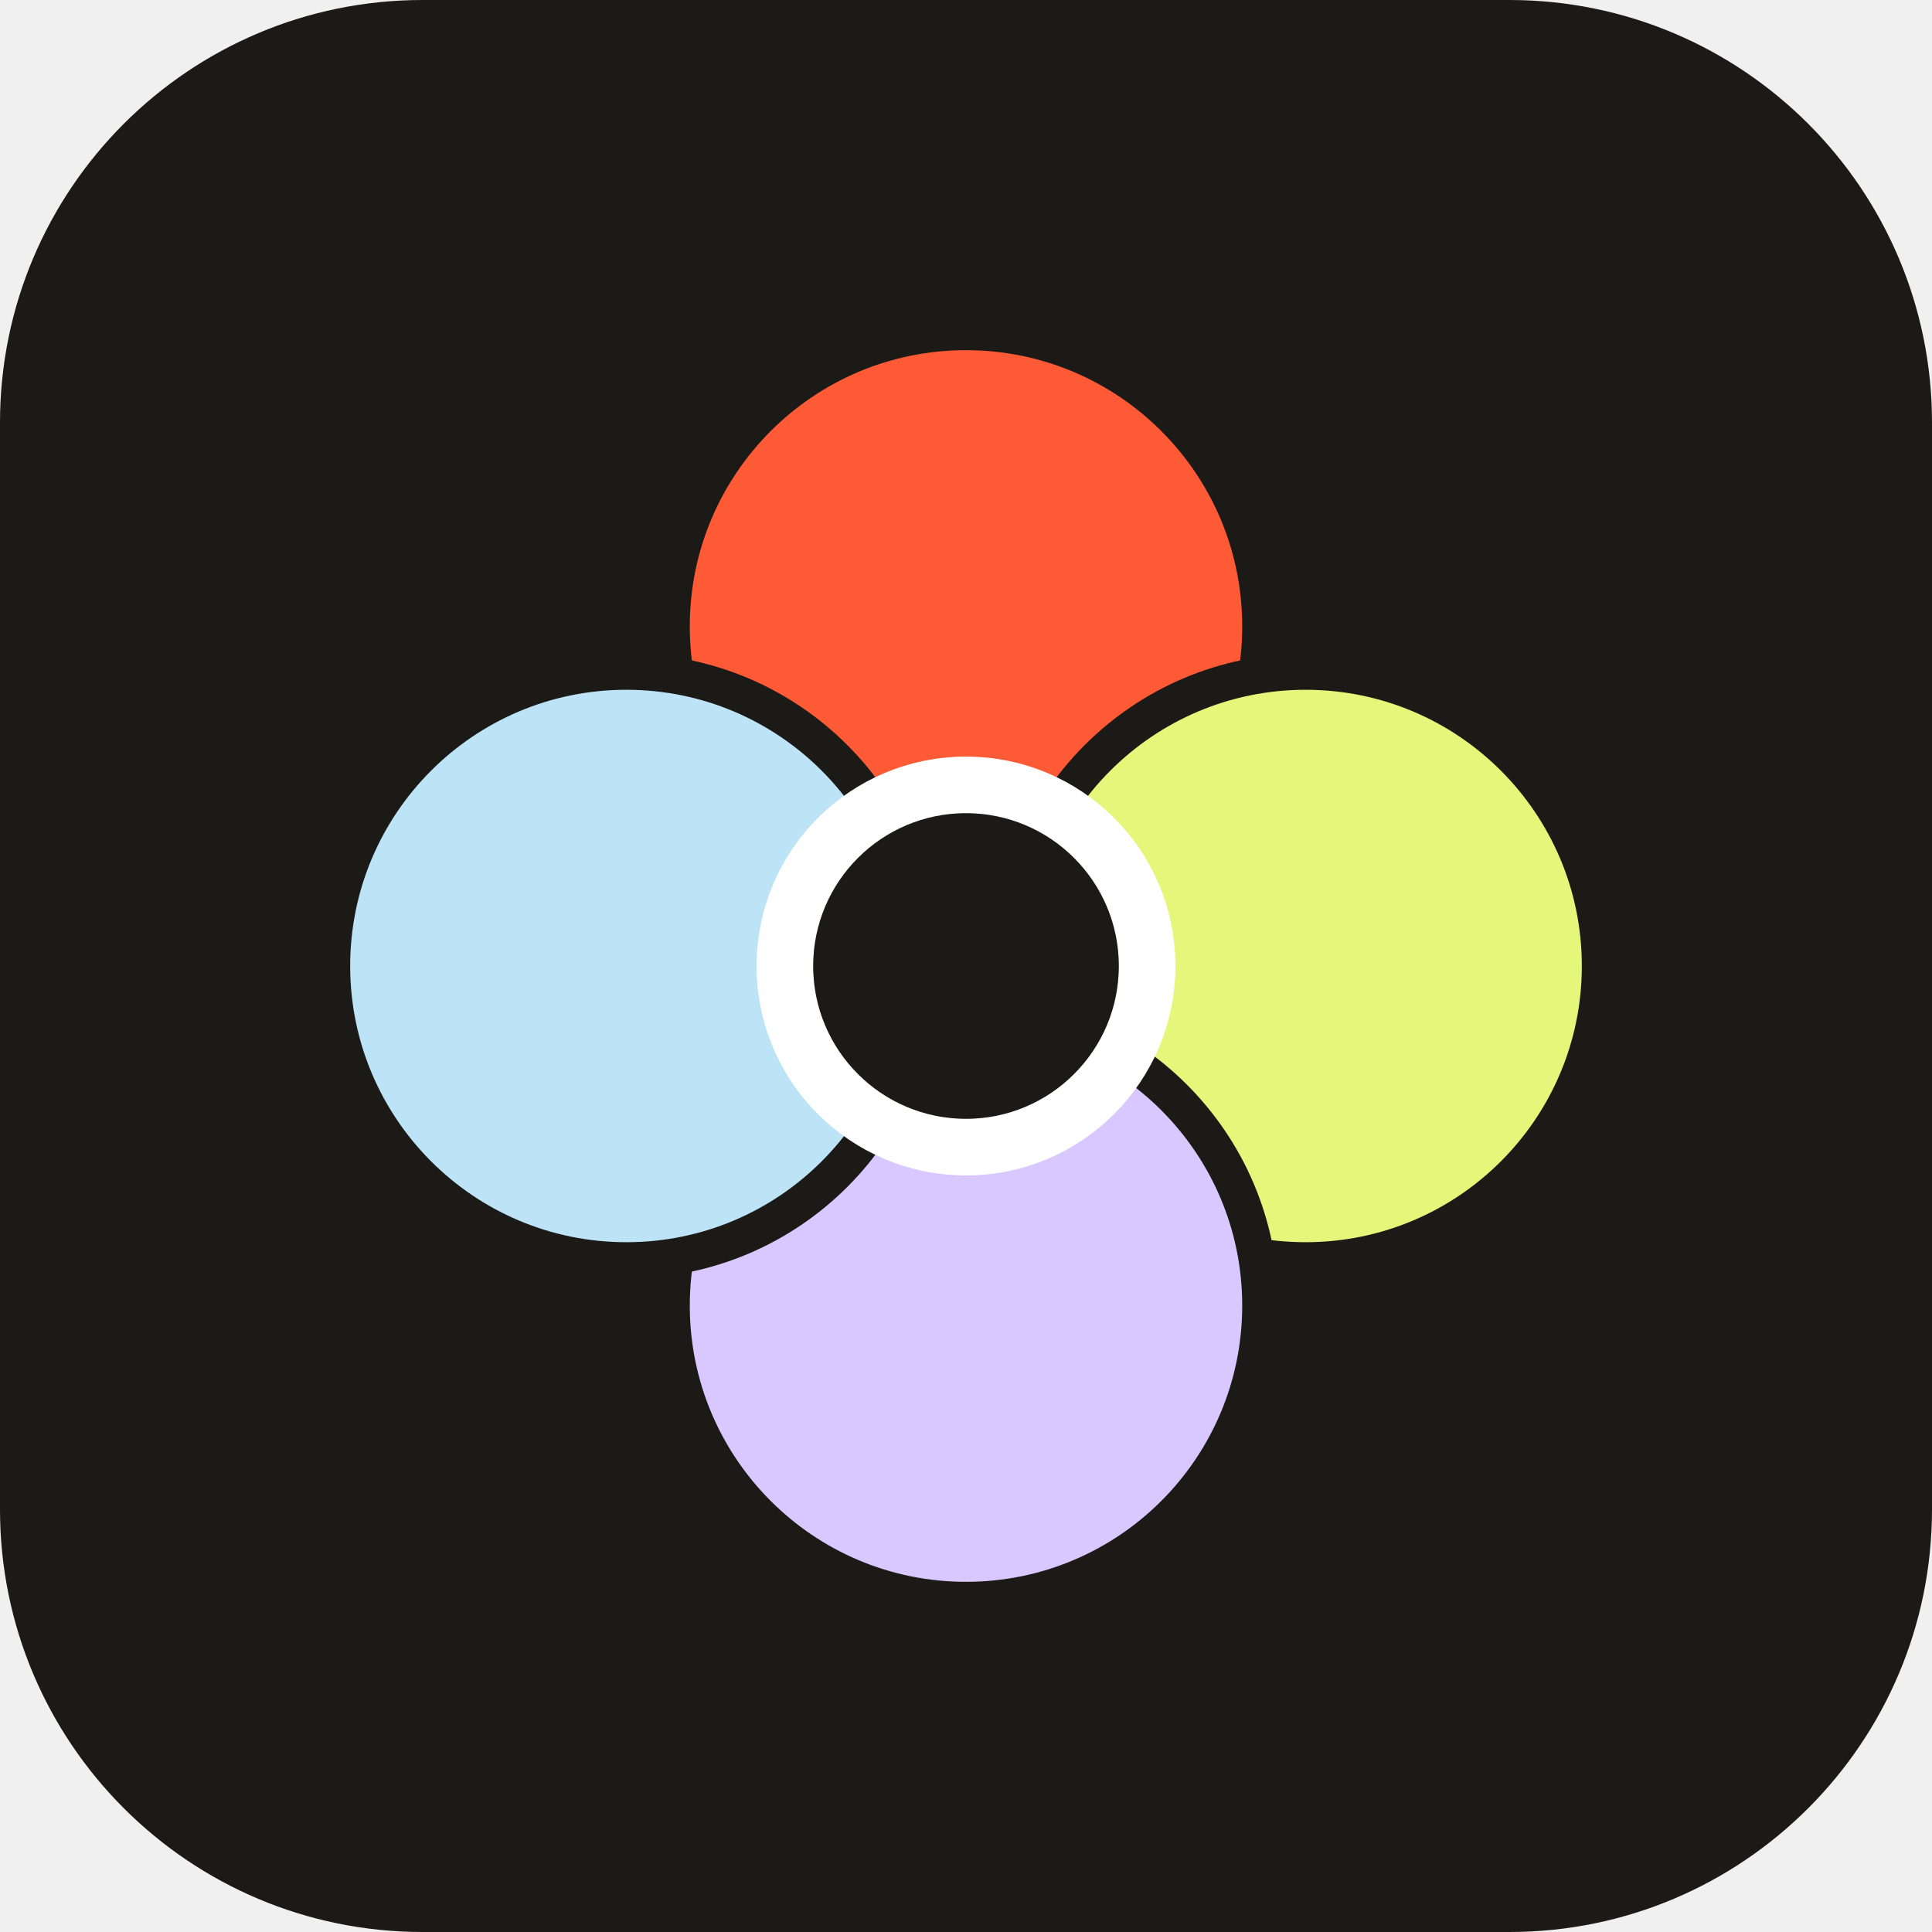
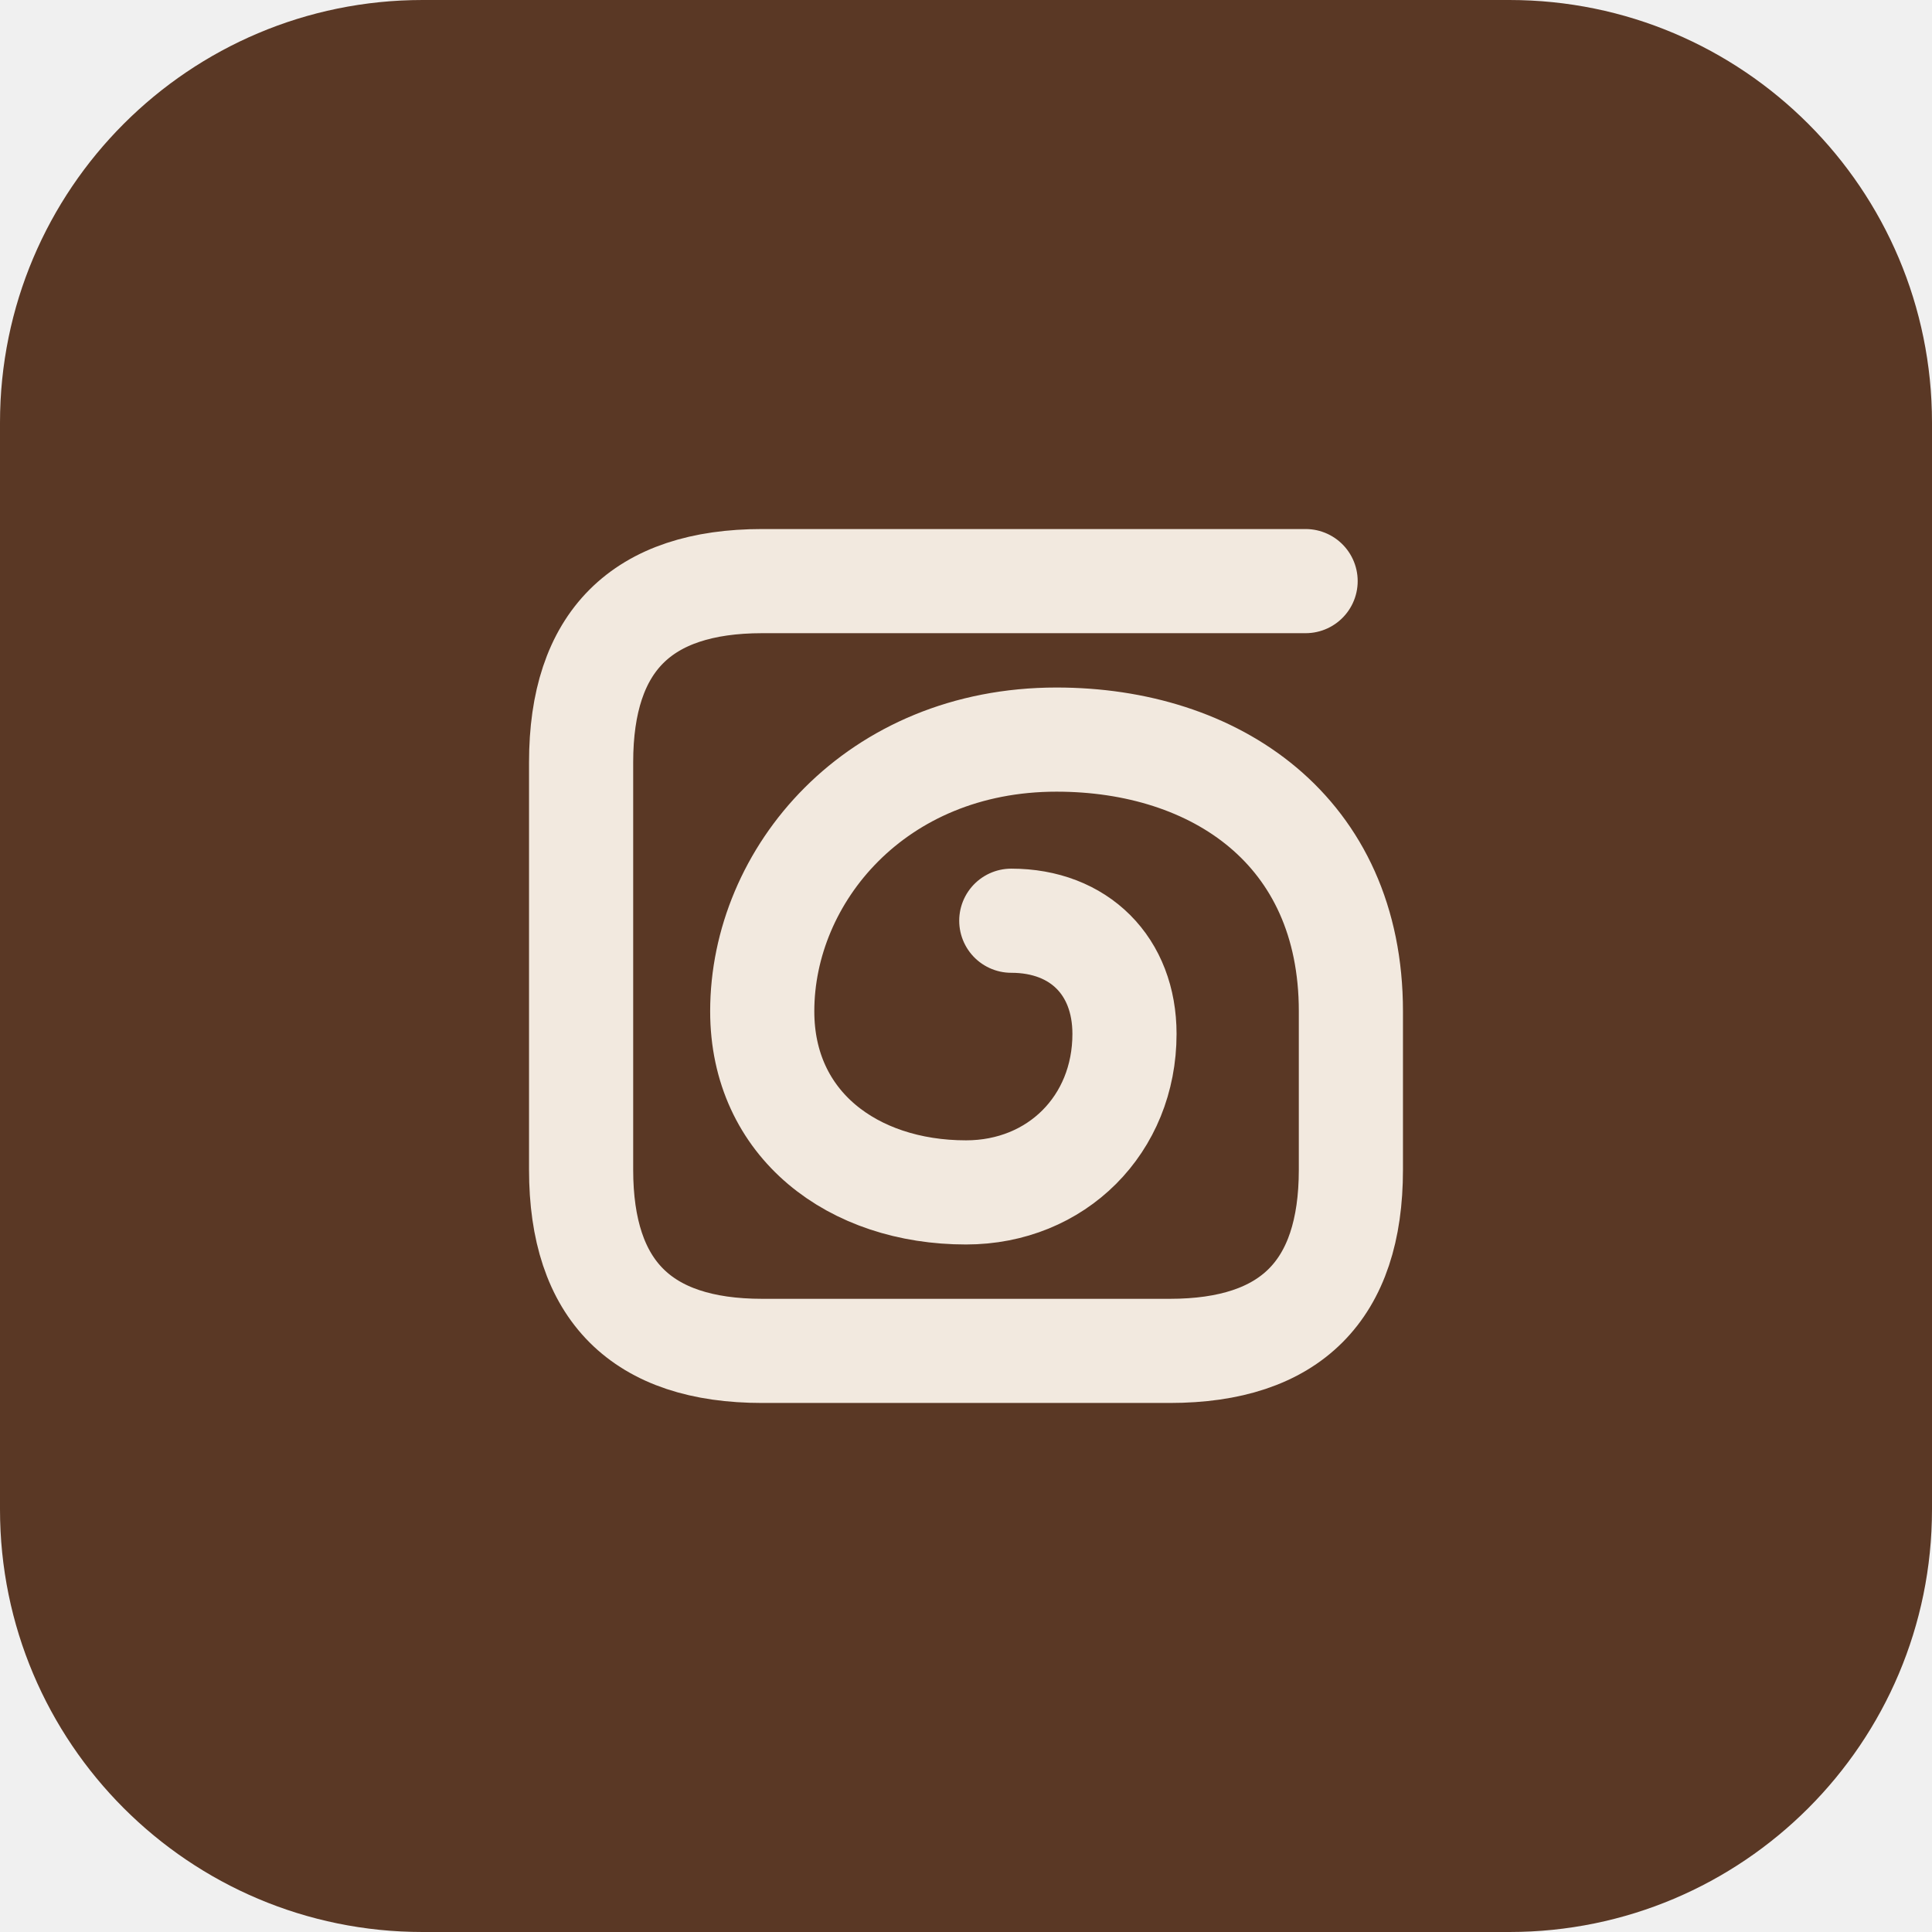
<svg xmlns="http://www.w3.org/2000/svg" viewBox="0 0 512 512">
-   <rect width="512" height="512" rx="112" fill="#1B1A17" />
-   <g transform="translate(64 64) scale(6)">
-     <g stroke="#1B1A17" stroke-width="1.6">
-       <circle cx="32" cy="17" r="13" fill="#FF5A36" />
-       <circle cx="47" cy="32" r="13" fill="#E4F77A" />
-       <circle cx="32" cy="47" r="13" fill="#D9C8FF" />
-       <circle cx="17" cy="32" r="13" fill="#BDE3F7" />
-     </g>
-     <circle cx="32" cy="32" r="8" fill="#1B1A17" stroke="#FFFFFF" stroke-width="2.5" />
+   <rect width="512" height="512" rx="112" fill="#5A3825" />
+   <g transform="translate(112 112) scale(6)">
+     <path d="M39 7H15Q7 7 7 15V33Q7 41 15 41H33Q41 41 41 33V26C41 18 35 14 28 14C20 14 15 20 15 26C15 31 19 34 24 34C28 34 31 31 31 27C31 24 29 22 26 22" fill="none" stroke="#F2E9DF" stroke-width="4.6" stroke-linecap="round" stroke-linejoin="round" />
  </g>
</svg>
